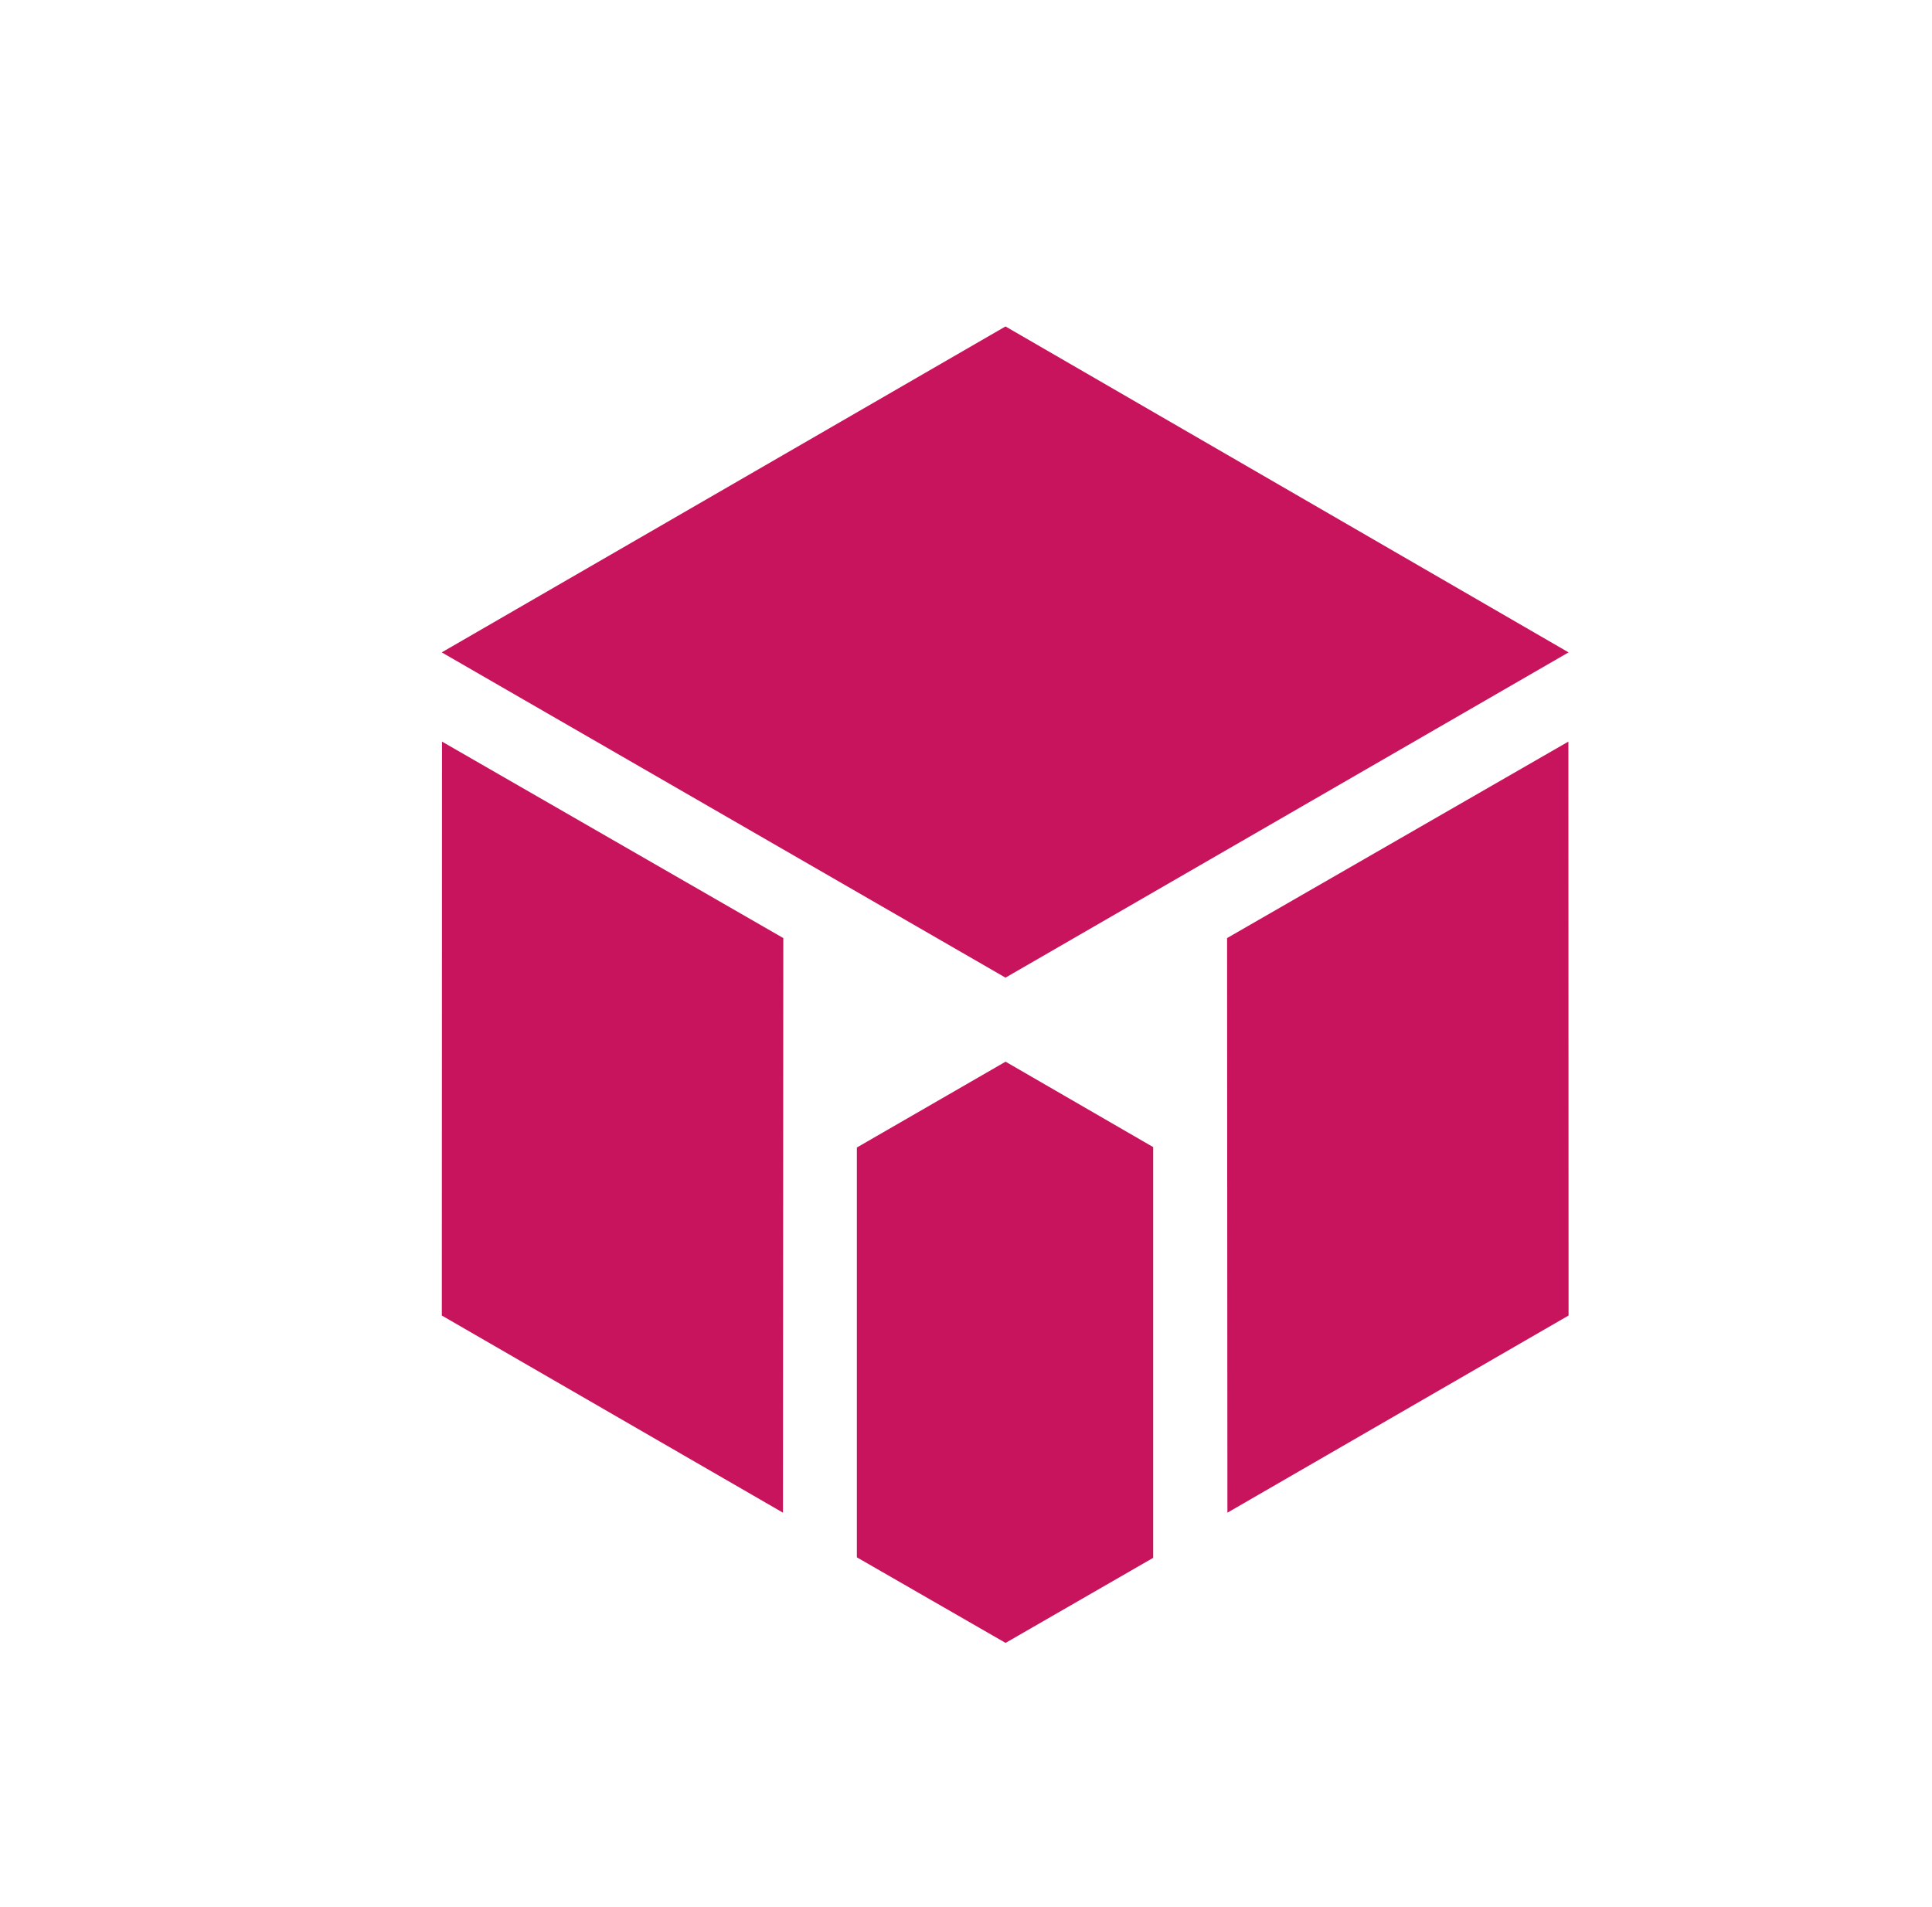
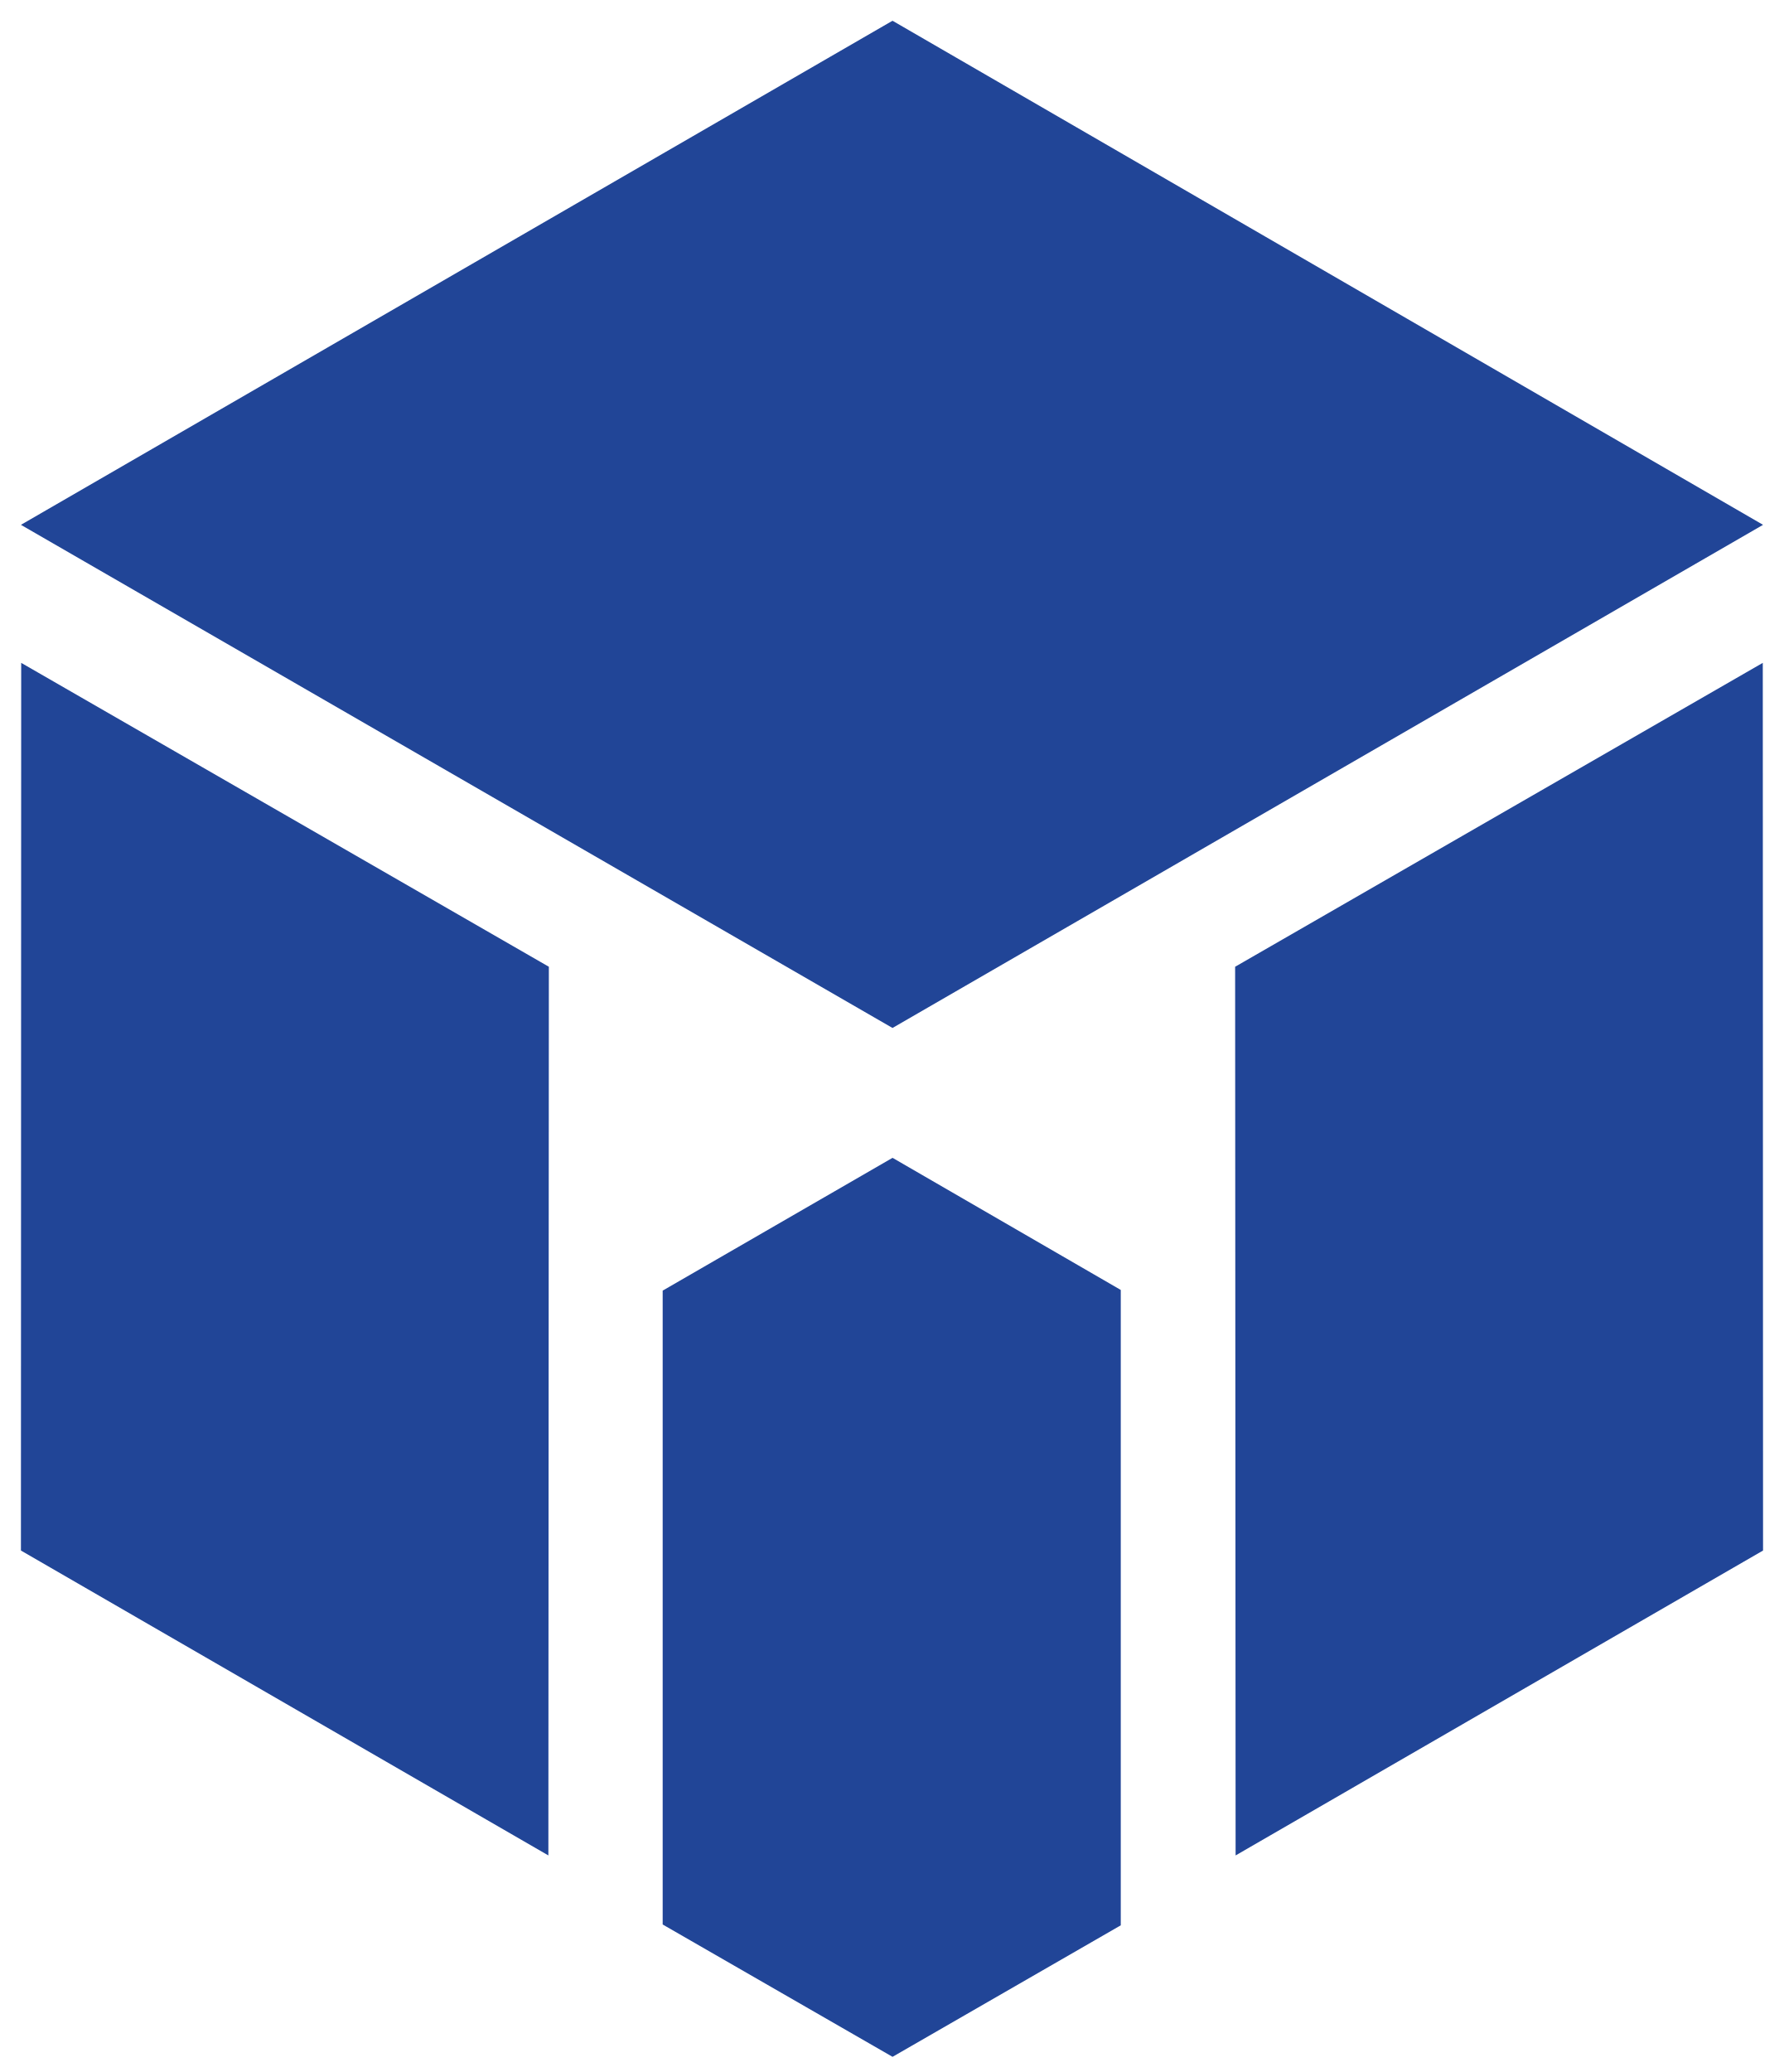
- <svg xmlns="http://www.w3.org/2000/svg" viewBox="0 0 228 225">
-   <path fill="#c8145c" fill-rule="evenodd" d="M185.09,87.53l.02,67.74-40.26,23.27-.04-67.82,40.28-23.19Z" />
-   <path fill="#c8145c" fill-rule="evenodd" d="M52.16,87.53l-.02,67.74,40.26,23.27.04-67.82s-40.28-23.19-40.28-23.19Z" />
-   <path fill="#c8145c" fill-rule="evenodd" d="M185.11,77l-66.45,38.39-66.53-38.39,66.53-38.47,66.45,38.47Z" />
-   <path fill="#c8145c" fill-rule="evenodd" d="M136.09,135.38v48.49l-17.42,10.04-17.55-10.1v-48.37l17.55-10.13,17.42,10.08Z" />
+ <svg xmlns="http://www.w3.org/2000/svg" viewBox="3100 1850 6130 7120">
+   <g fill="#214597">
+     <path d="M9158.83,4127.8l0.905,3050.28l-1812.85,1047.74l-1.666,-3053.77l1813.61,-1044.25Z" />
+     <path d="M3172.85,4127.8l-0.921,3050.28l1812.87,1047.74l1.666,-3053.77l-1813.61,-1044.25Z" />
+     <path d="M9159.75,3653.47l-2992.12,1728.92l-2995.71,-1728.92l2995.71,-1732.19l2992.12,1732.19Z" />
+     <path d="M6952.17,6282.62l-0,2183.35l-784.413,451.892l-790.087,-454.738l0.004,-2178.16l790.083,-456.334l784.413,453.992Z" />
+   </g>
</svg>
